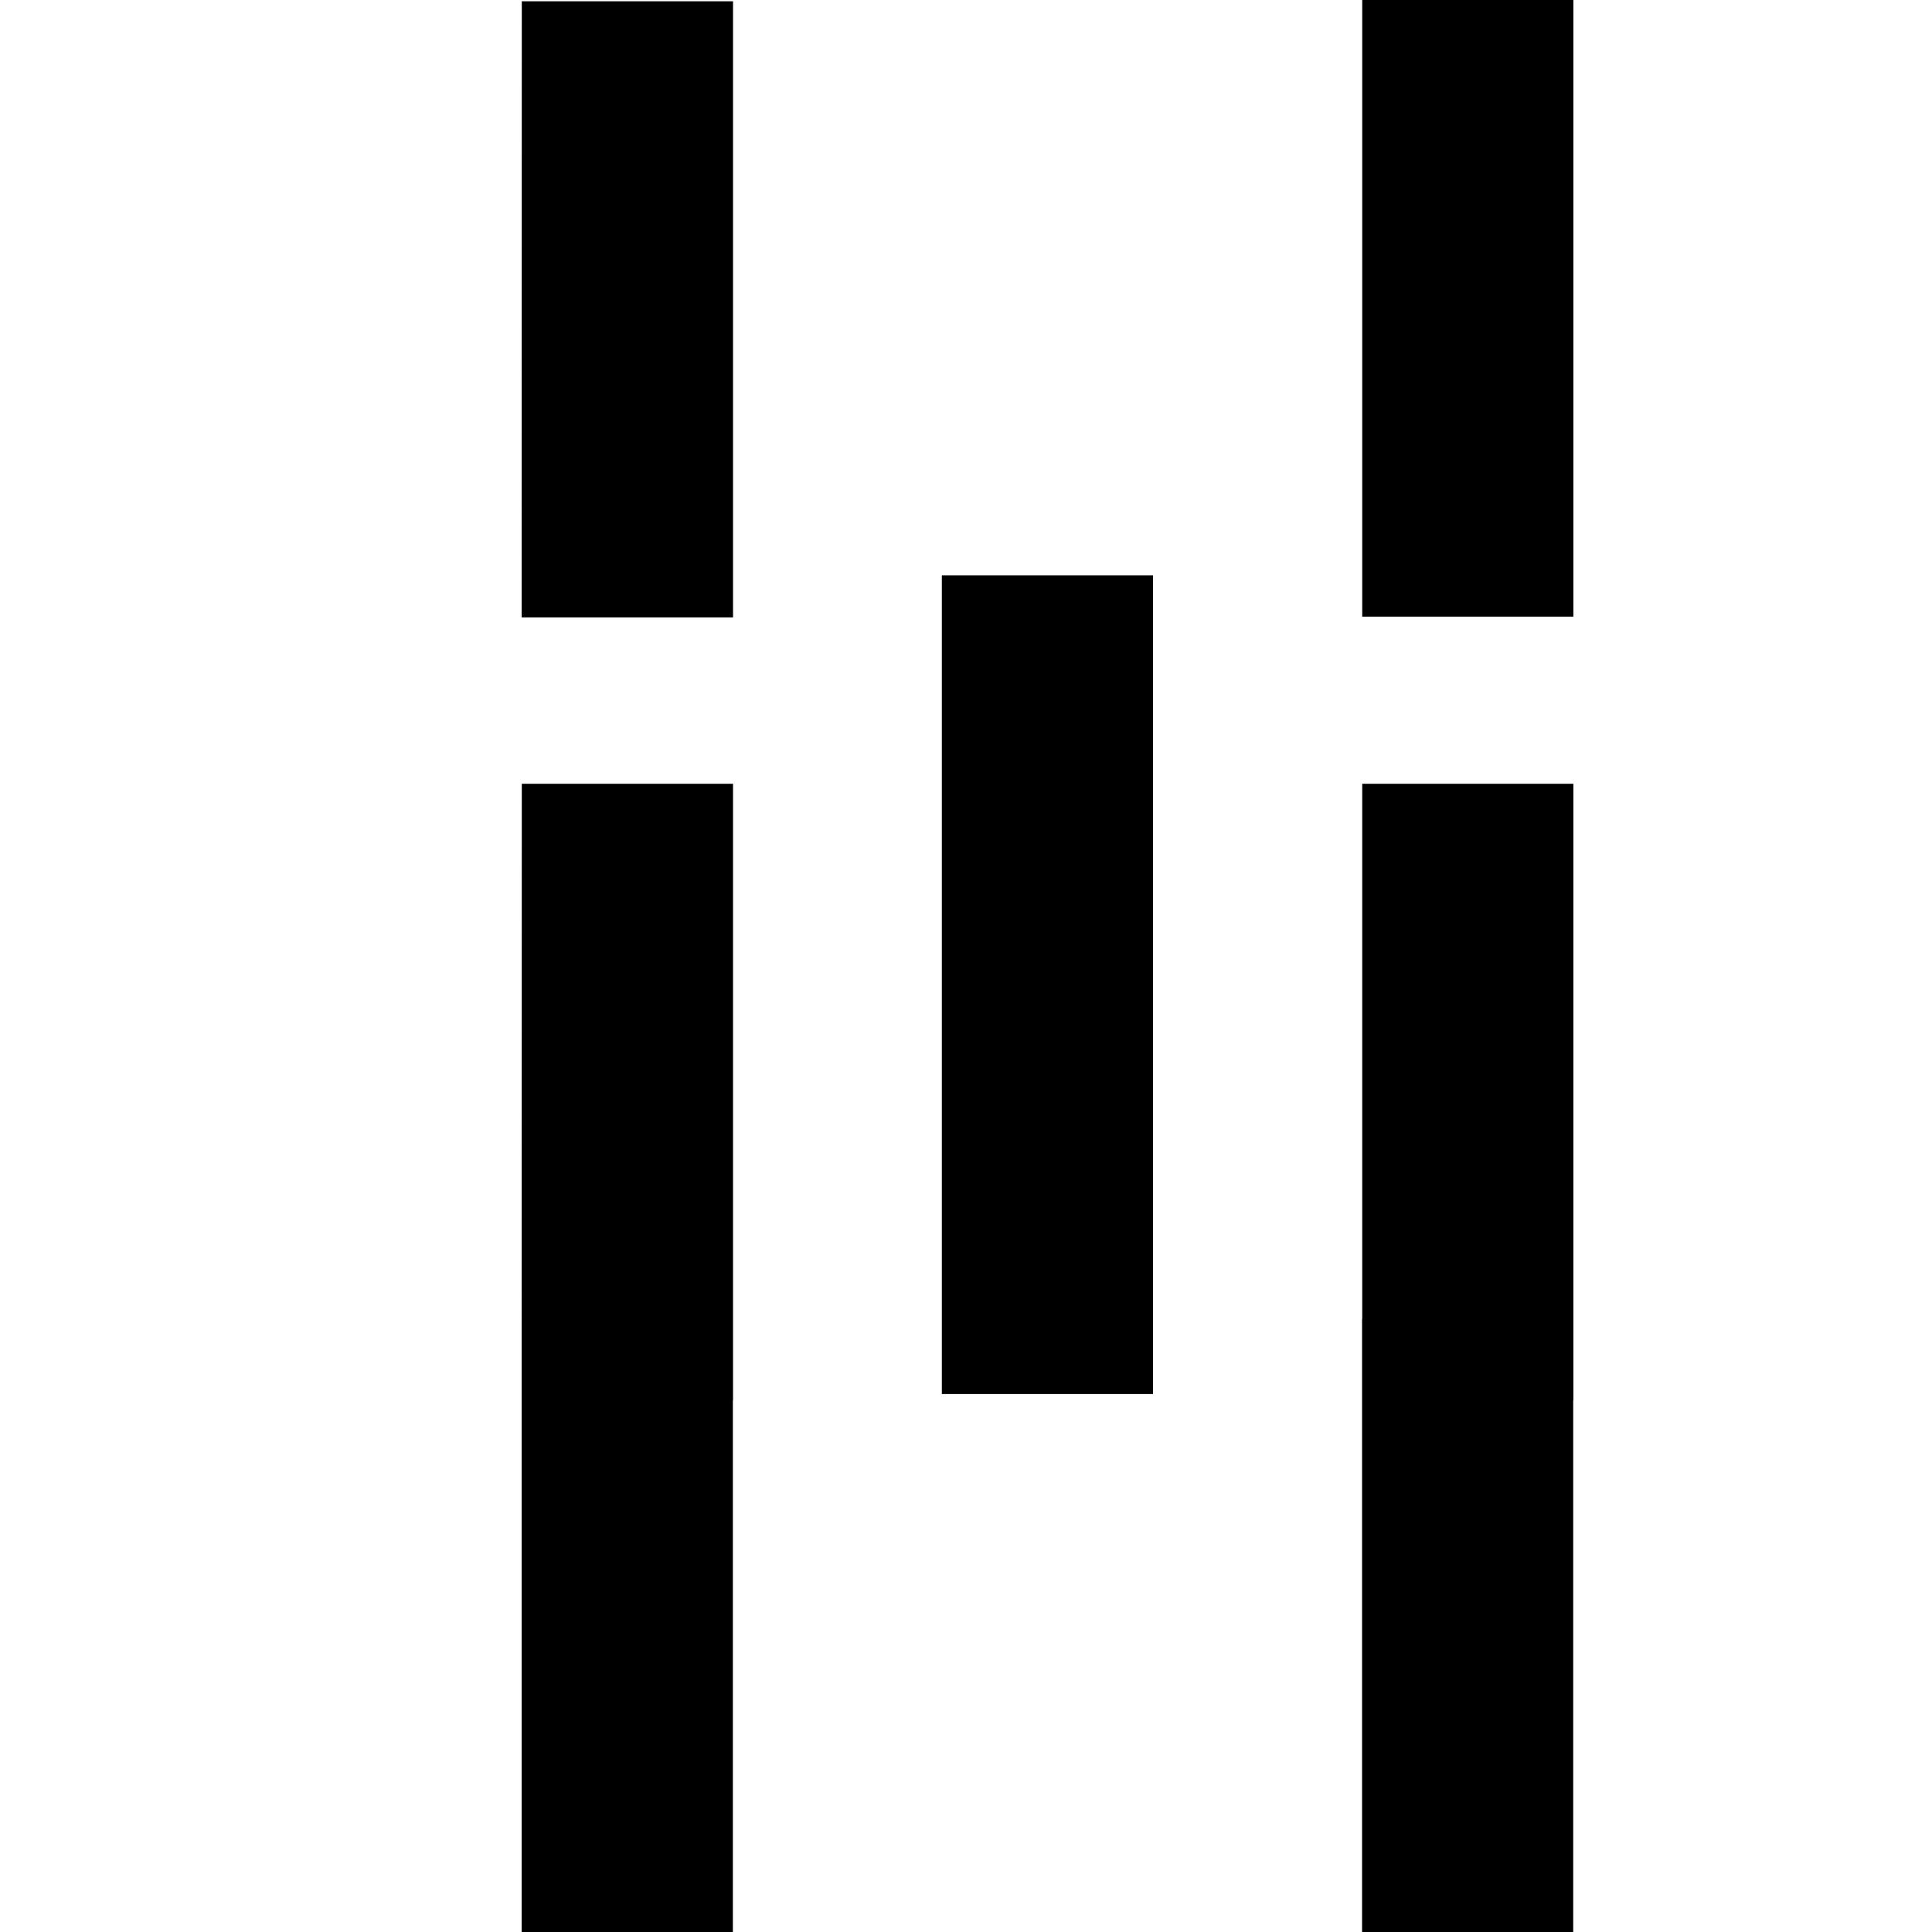
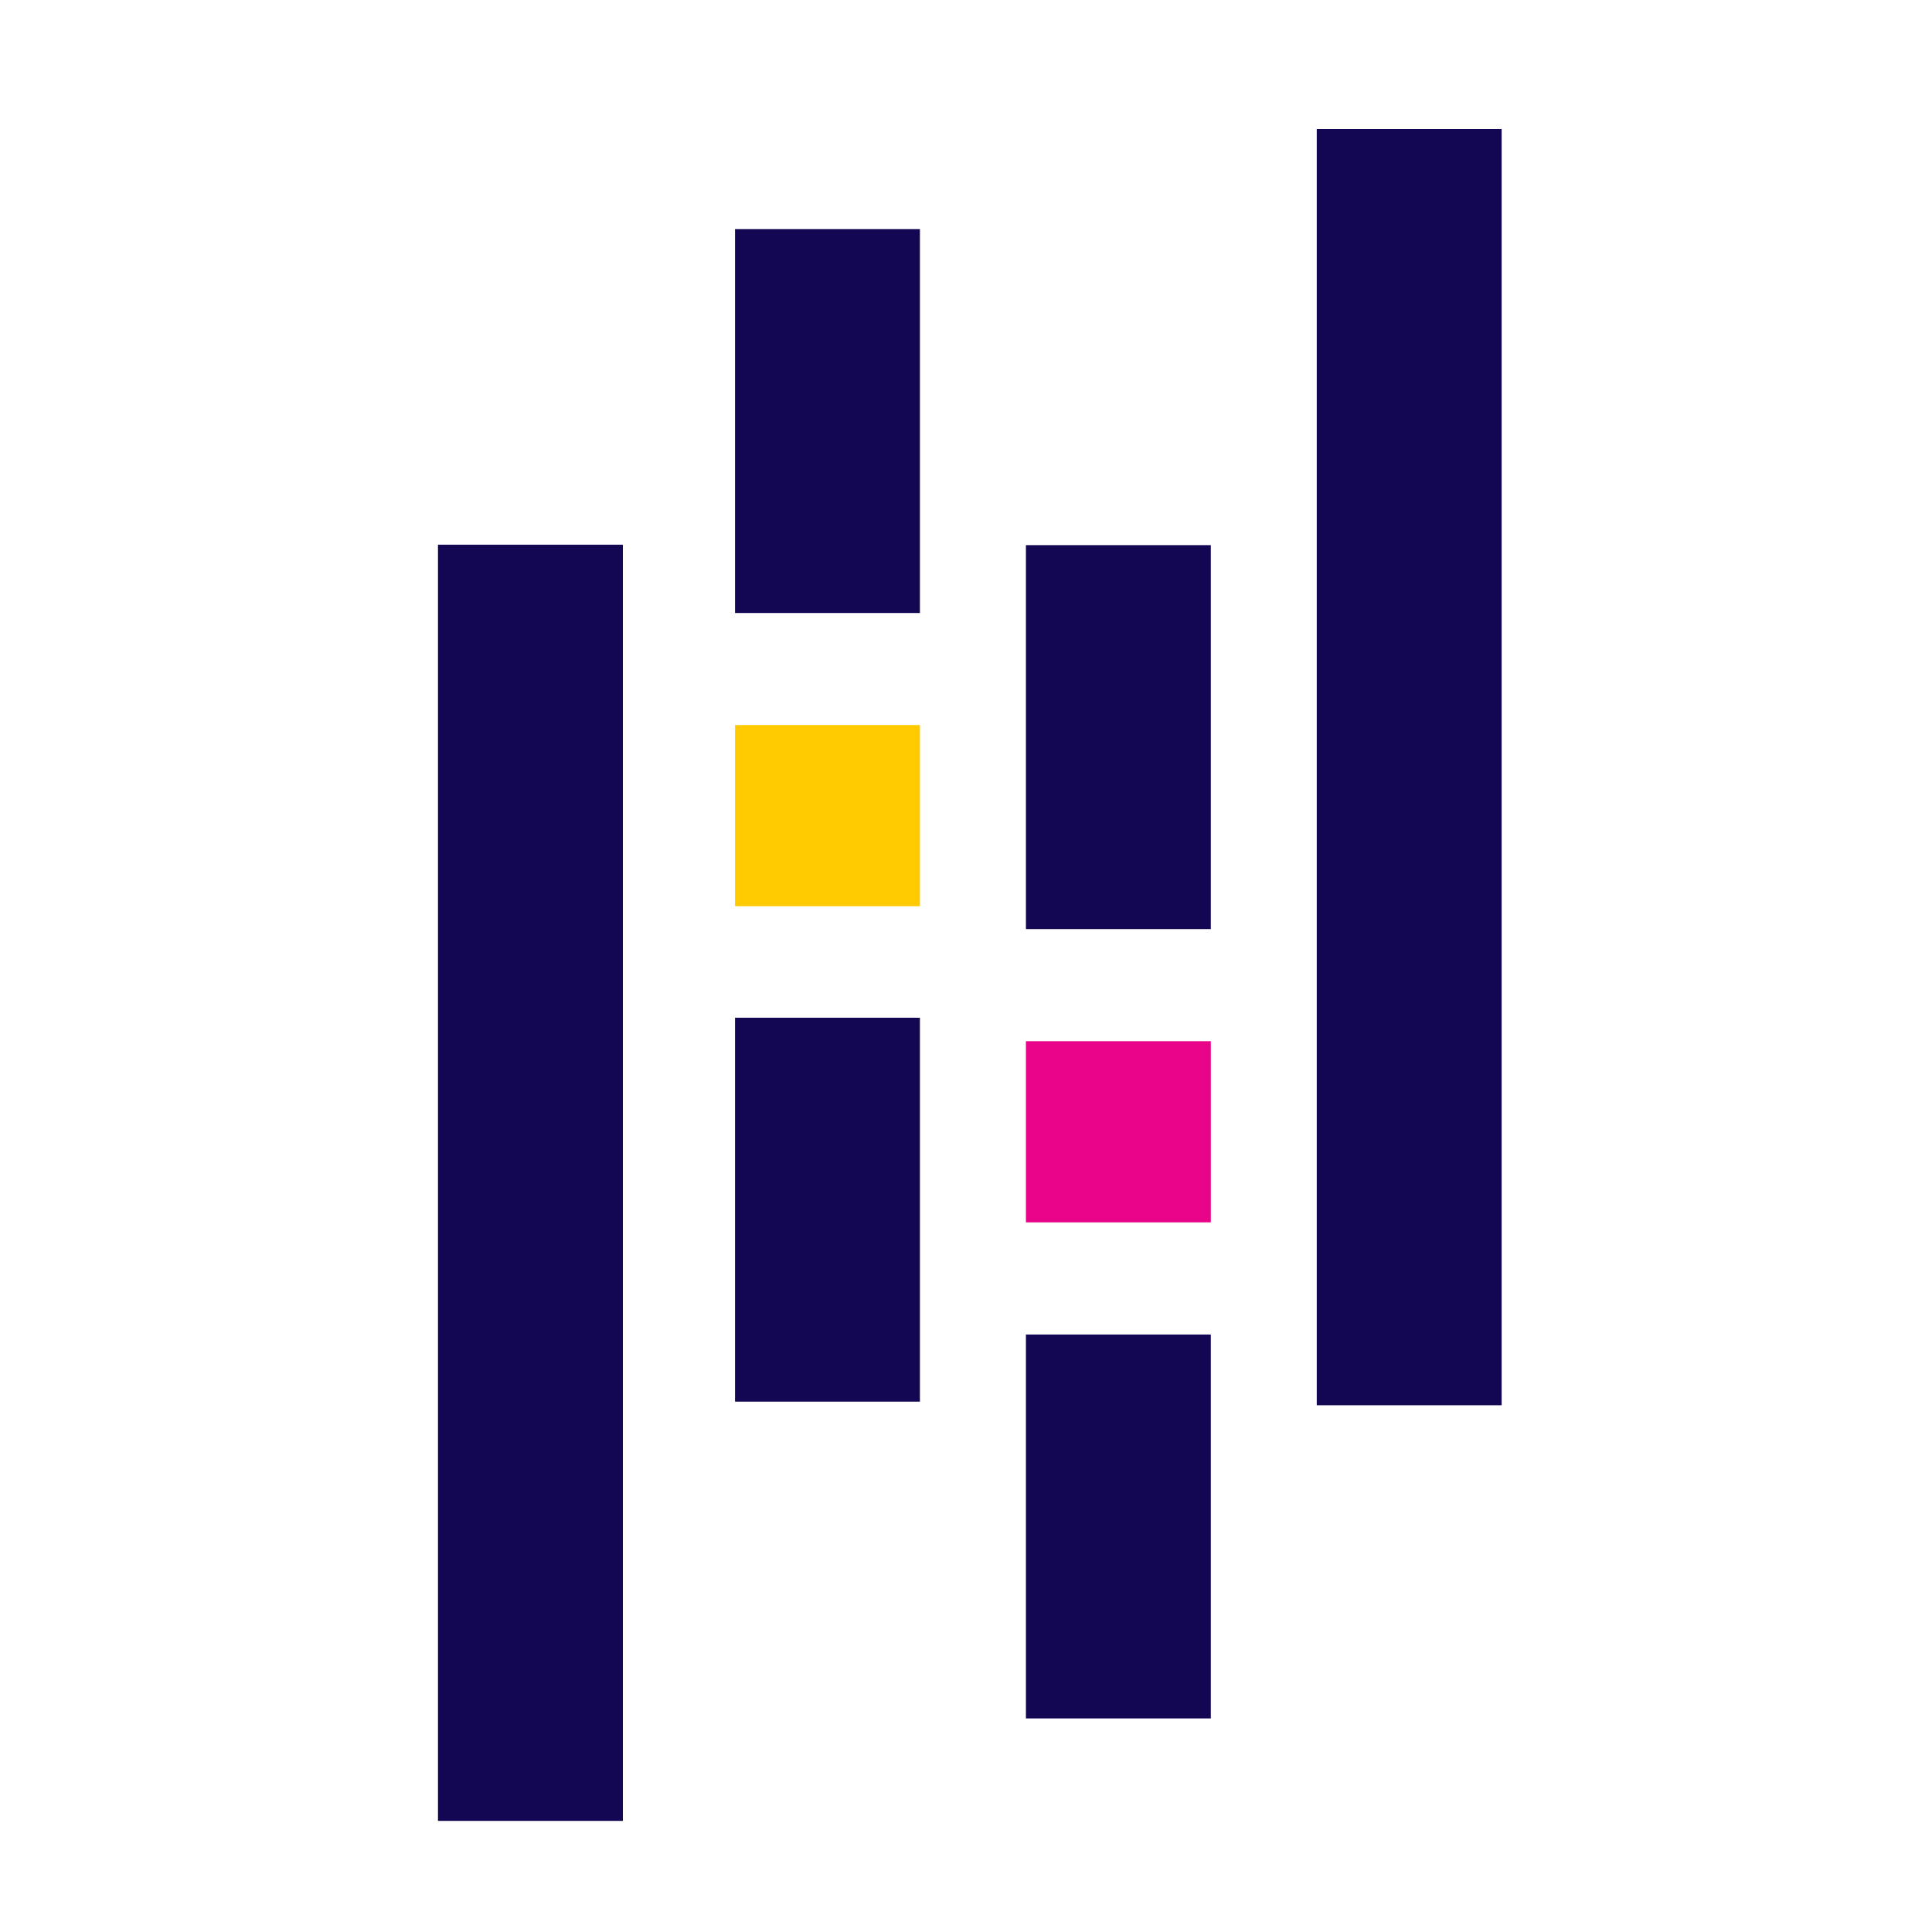
- <svg xmlns="http://www.w3.org/2000/svg" viewBox="0 0 24 24" fill="currentColor">
-   <path d="M16.922 0h2.623v7.66h-2.623zm-10.44.016h2.624V7.67H6.48zm0 9.72h2.624v7.66H6.48zm10.44 0h2.623v7.66h-2.623zM6.48 16.385h2.624v7.623H6.48zm10.44 0h2.623v7.623h-2.623zm-5.22-9.238h2.623v10.17h-2.623z" />
+ <svg xmlns="http://www.w3.org/2000/svg" viewBox="0 0 128 128">
+   <path style="-inkscape-stroke:none" d="M48.697 15.176h12.25v25.437h-12.25zm0 52.251h12.25v25.436h-12.25z" color="#000" fill="#130754" />
+   <path style="-inkscape-stroke:none" d="M48.697 48.037h12.25v12.001h-12.25z" color="#000" fill="#ffca00" />
+   <path style="-inkscape-stroke:none" d="M29.017 36.087h12.25v84.552h-12.25zM67.97 88.414h12.25v25.436H67.97zm0-52.297h12.25v25.437H67.97z" color="#000" fill="#130754" />
+   <path style="-inkscape-stroke:none" d="M67.97 68.983h12.25v12.001H67.97z" color="#000" fill="#e70488" />
+   <path style="-inkscape-stroke:none" d="M87.238 8.55h12.25v84.552h-12.25z" color="#000" fill="#130754" />
</svg>
